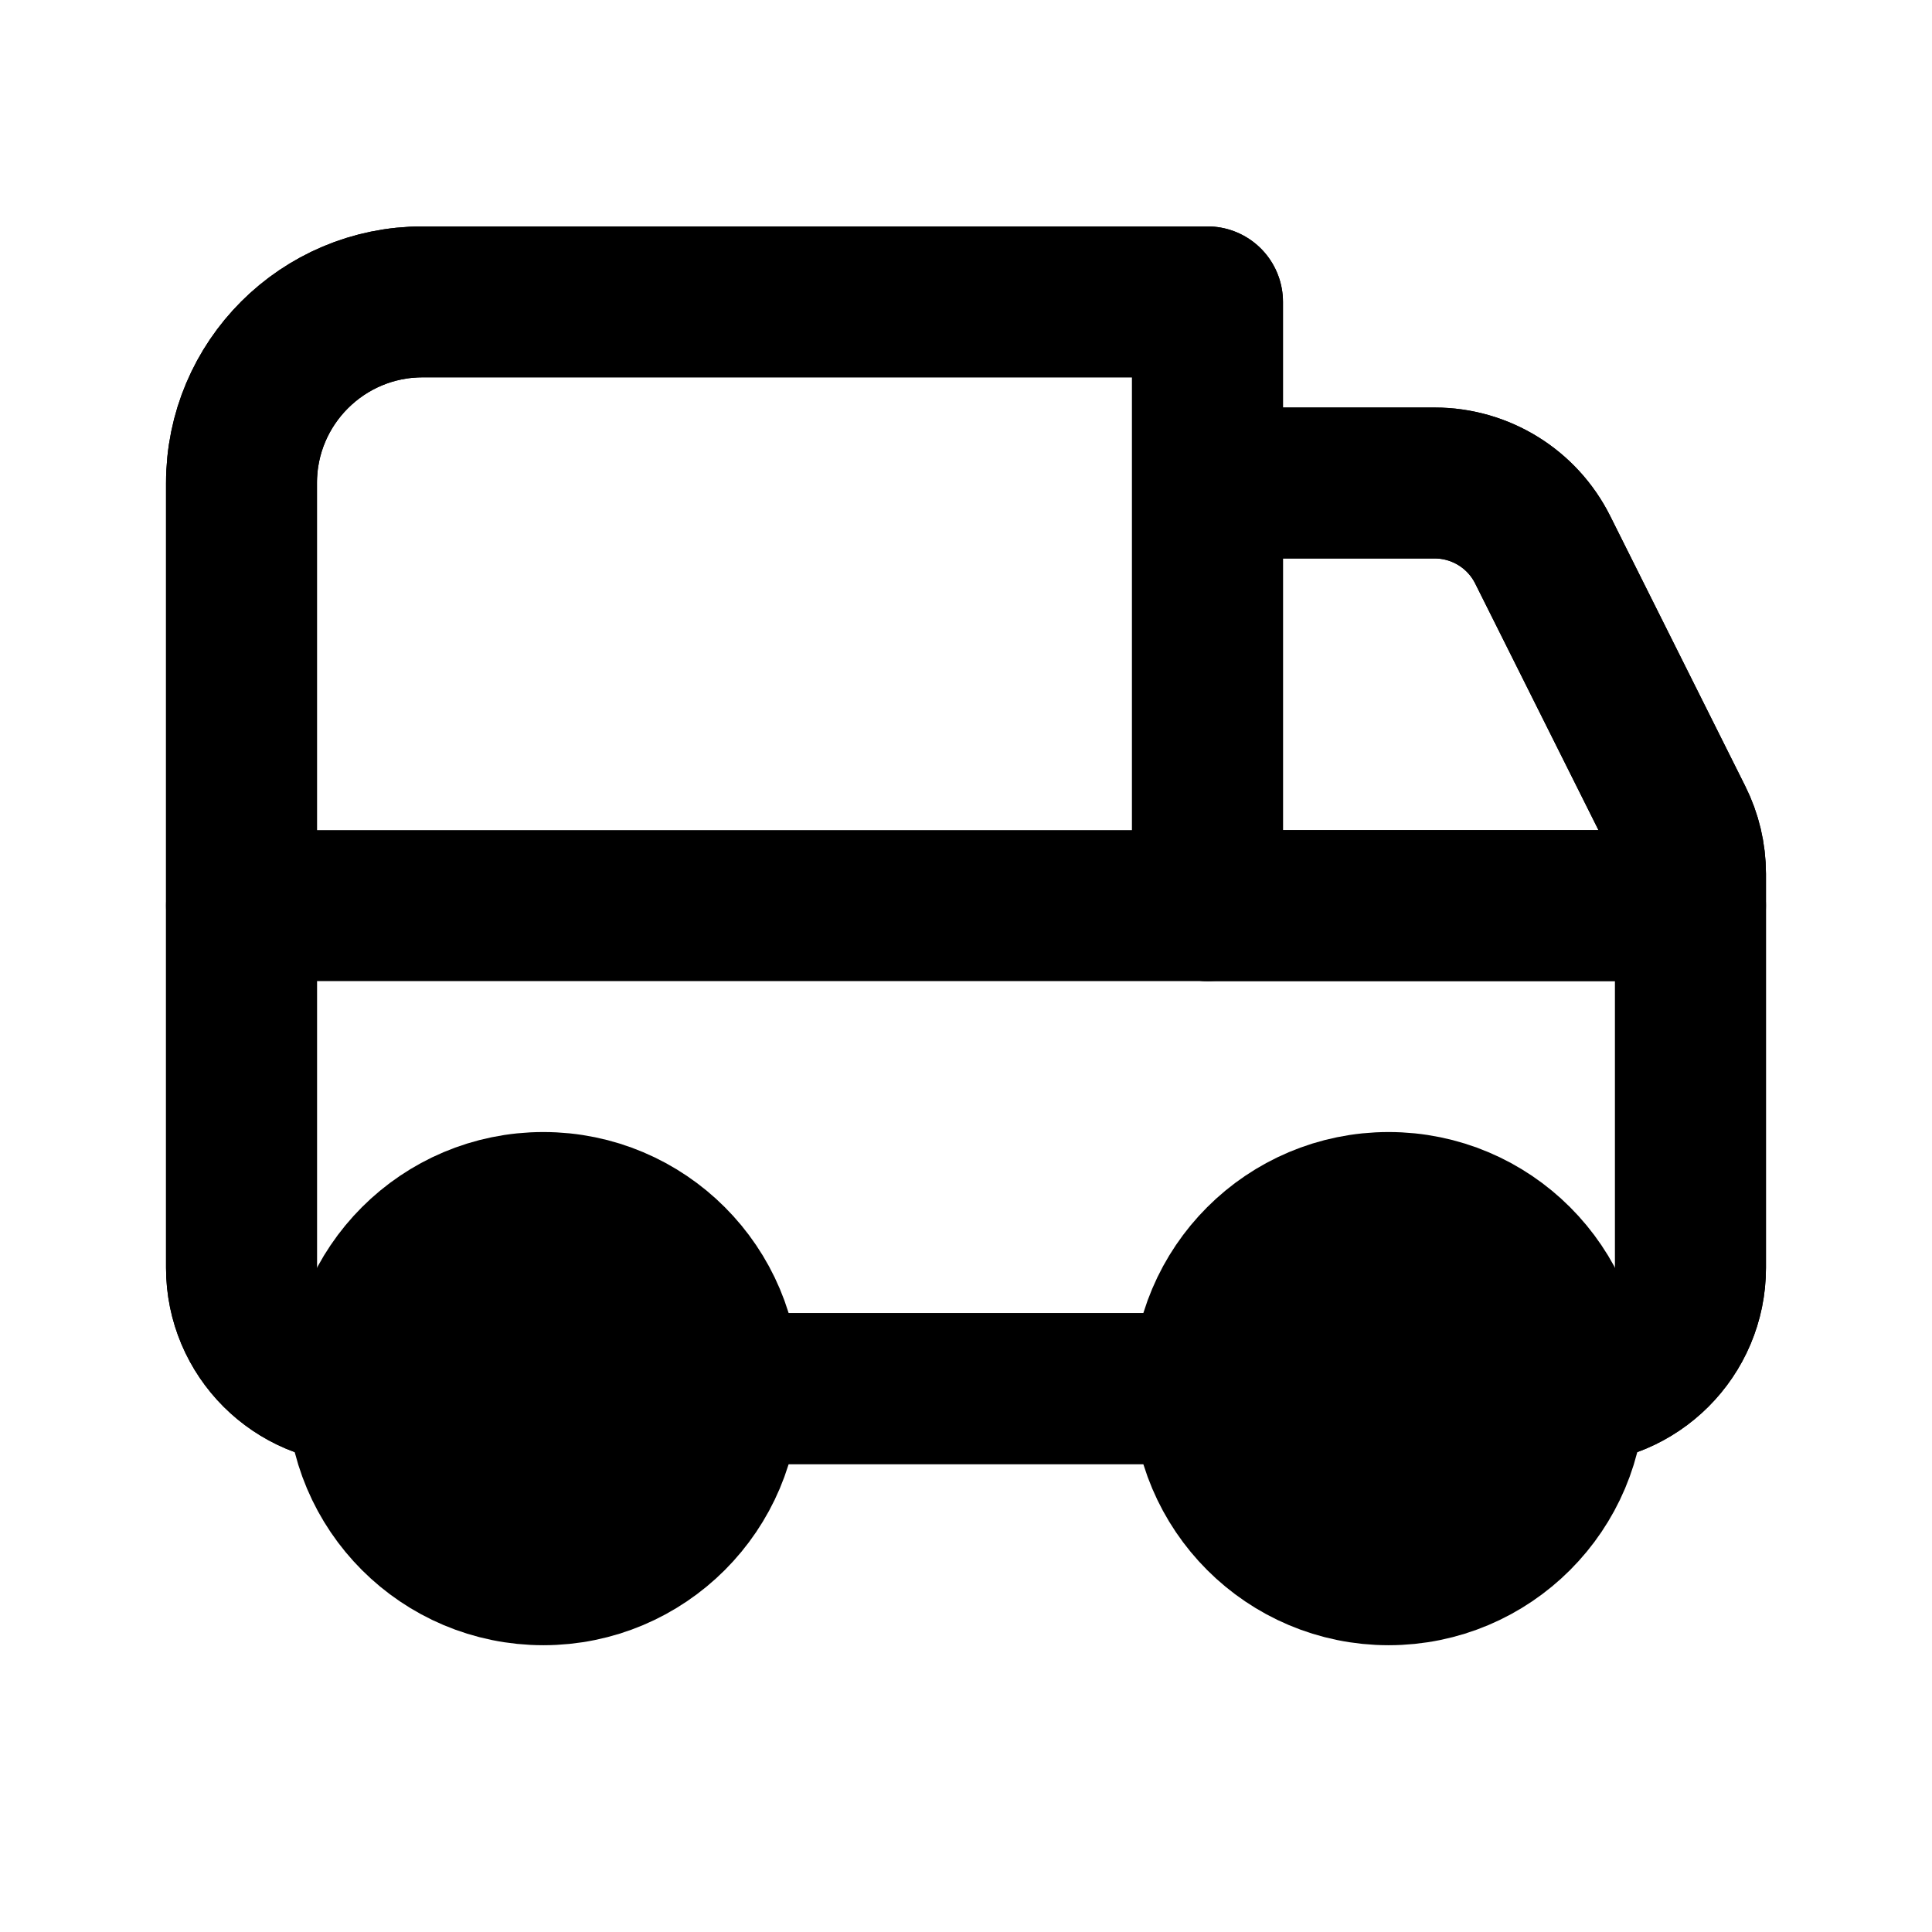
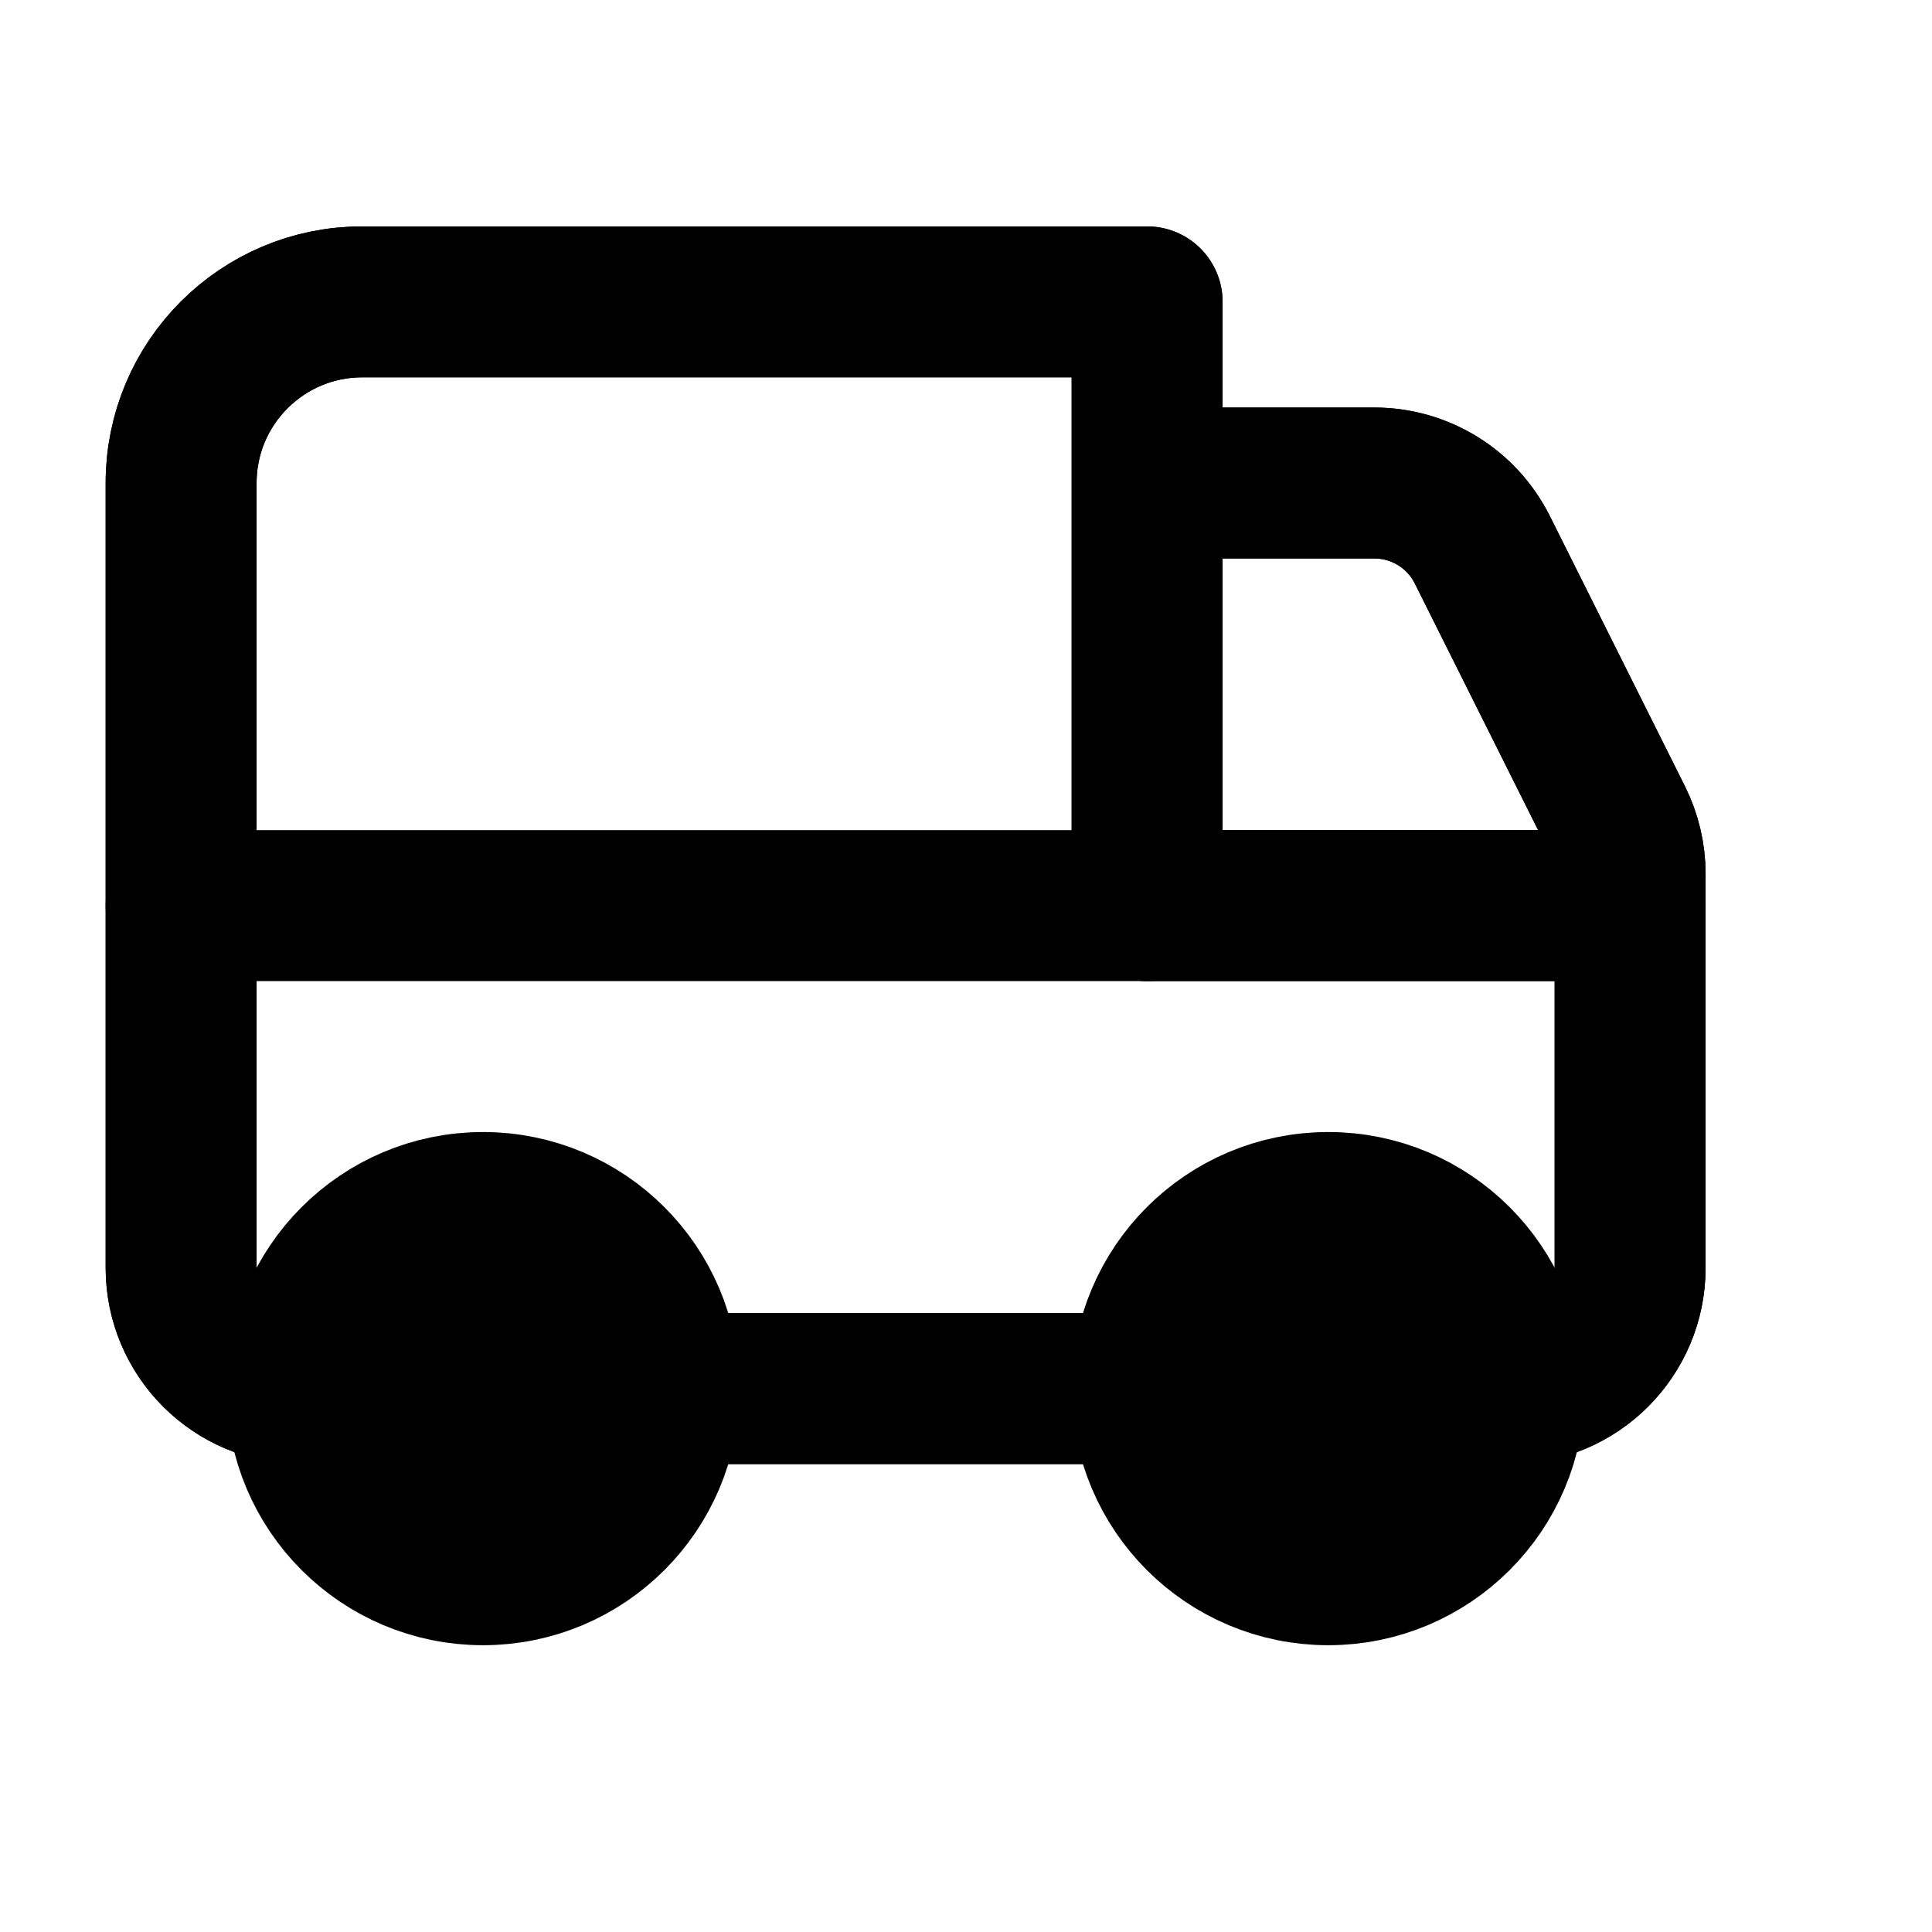
<svg xmlns="http://www.w3.org/2000/svg" data-set="area-pilot" data-keyline="square" data-angles="free" width="16" height="16" viewBox="0 0 16 16" fill="none">
-   <path data-filled="fill" d="M2 10.5L2 4A1.5 1.5 0 0 1 3.5 2.5L10 2.5L10 4L11.882 4A1 1 0 0 1 12.776 4.553L13.894 6.789A1 1 0 0 1 14 7.236L14 10.5A1 1 0 0 1 13 11.5L3 11.5A1 1 0 0 1 2 10.5ZM10 4V7.5H14V7.236A1 1 0 0 0 13.894 6.789L12.776 4.553A1 1 0 0 0 11.882 4Z" fill="none" stroke="currentColor" stroke-width="1.25" stroke-linecap="round" stroke-linejoin="round" />
-   <path data-filled="line" d="M3 11.5A1 1 0 0 1 2 10.5V4A1.5 1.5 0 0 1 3.5 2.5H10V7.5M10 4L11.882 4A1 1 0 0 1 12.776 4.553L13.894 6.789A1 1 0 0 1 14 7.236L14 10.5A1 1 0 0 1 13 11.5M6 11.5H10" fill="none" stroke="currentColor" stroke-width="1.25" stroke-linecap="round" stroke-linejoin="round" />
-   <path data-filled="line" d="M2 7.5H14" fill="none" stroke="currentColor" stroke-width="1.25" stroke-linecap="round" stroke-linejoin="round" />
-   <circle cx="4.5" cy="11.5" r="1.5" fill="none" stroke="currentColor" stroke-width="1.25" stroke-linecap="round" stroke-linejoin="round" />
-   <circle cx="11.5" cy="11.5" r="1.5" fill="none" stroke="currentColor" stroke-width="1.25" stroke-linecap="round" stroke-linejoin="round" />
-   <path data-filled="gap" d="M3 11.5A1.5 1.5 0 1 1 6 11.5A1.5 1.5 0 1 1 3 11.5ZM10 11.5A1.5 1.5 0 1 1 13 11.5A1.5 1.5 0 1 1 10 11.5Z" fill="currentColor" stroke="none" />
+   <path data-filled="fill" d="M1.5 10.5L1.5 4A1.5 1.5 0 0 1 3 2.5L9.5 2.5L9.5 4L11.382 4A1 1 0 0 1 12.276 4.553L13.394 6.789A1 1 0 0 1 13.5 7.236L13.5 10.5A1 1 0 0 1 12.5 11.5L2.5 11.5A1 1 0 0 1 1.5 10.5ZM9.5 4V7.5H13.5V7.236A1 1 0 0 0 13.394 6.789L12.276 4.553A1 1 0 0 0 11.382 4Z" fill="none" stroke="currentColor" stroke-width="1.25" stroke-linecap="round" stroke-linejoin="round" />
+   <path data-filled="line" d="M2.5 11.5A1 1 0 0 1 1.5 10.5V4A1.5 1.5 0 0 1 3 2.5H9.5V7.5M9.5 4L11.382 4A1 1 0 0 1 12.276 4.553L13.394 6.789A1 1 0 0 1 13.5 7.236L13.5 10.5A1 1 0 0 1 12.5 11.5M5.5 11.5H9.5" fill="none" stroke="currentColor" stroke-width="1.25" stroke-linecap="round" stroke-linejoin="round" />
+   <path data-filled="line" d="M1.5 7.5H13.5" fill="none" stroke="currentColor" stroke-width="1.25" stroke-linecap="round" stroke-linejoin="round" />
+   <circle cx="4" cy="11.5" r="1.5" fill="none" stroke="currentColor" stroke-width="1.25" stroke-linecap="round" stroke-linejoin="round" />
+   <circle cx="11" cy="11.5" r="1.5" fill="none" stroke="currentColor" stroke-width="1.25" stroke-linecap="round" stroke-linejoin="round" />
+   <path data-filled="gap" d="M2.5 11.5A1.5 1.5 0 1 1 5.5 11.5A1.5 1.5 0 1 1 2.5 11.5ZM9.5 11.5A1.5 1.5 0 1 1 12.5 11.5A1.5 1.5 0 1 1 9.5 11.5Z" fill="currentColor" stroke="none" />
</svg>
